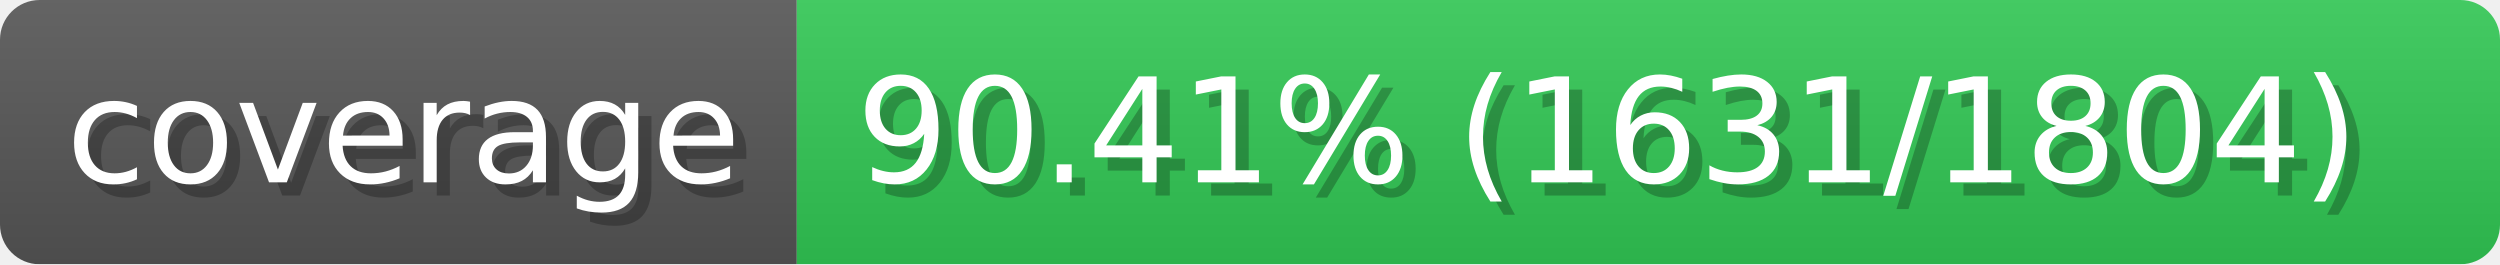
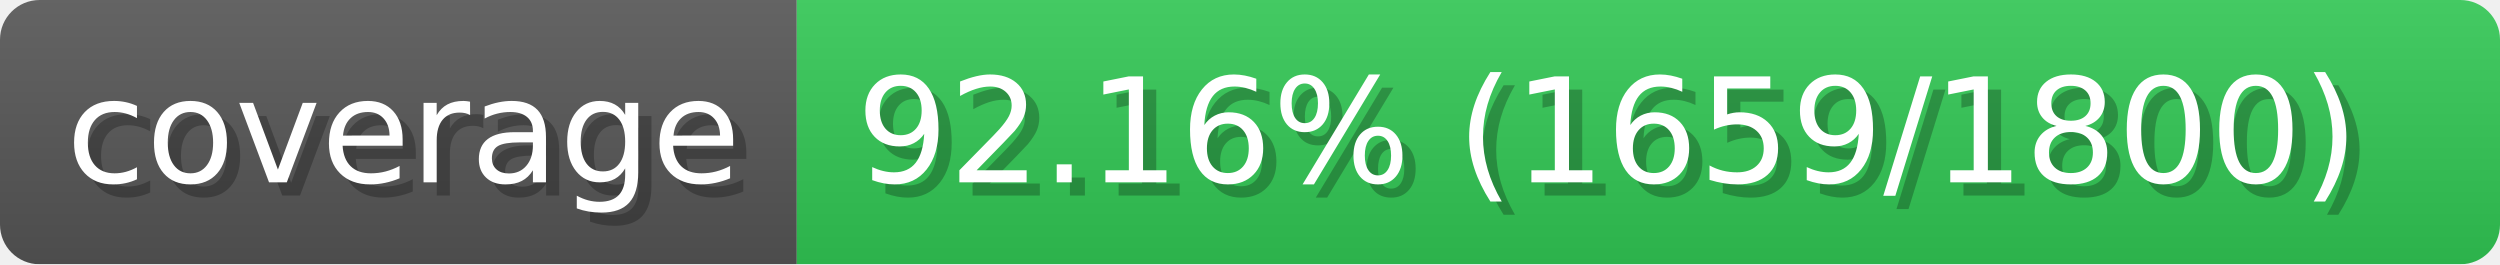
- <svg xmlns="http://www.w3.org/2000/svg" width="189.2" height="20" viewBox="0 0 1892 200" role="img" aria-label="coverage: 90.41% (1631/1804)">
+ <svg xmlns="http://www.w3.org/2000/svg" width="189.2" height="20" viewBox="0 0 1892 200" role="img" aria-label="coverage: 92.16% (1659/1800)">
  <linearGradient id="a" x2="0" y2="100%">
    <stop offset="0" stop-opacity=".1" stop-color="#EEE" />
    <stop offset="1" stop-opacity=".1" />
  </linearGradient>
  <mask id="m">
    <rect width="1892" height="200" rx="30" fill="#FFF" />
  </mask>
  <g mask="url(#m)">
    <rect width="603" height="200" fill="#555" />
    <rect width="1289" height="200" fill="#31c653" x="603" />
    <rect width="1892" height="200" fill="url(#a)" />
  </g>
  <g aria-hidden="true" fill="#fff" text-anchor="start" font-family="Verdana,DejaVu Sans,sans-serif" font-size="110">
    <text x="60" y="148" textLength="503" fill="#000" opacity="0.25">coverage</text>
    <text x="50" y="138" textLength="503">coverage</text>
-     <text x="658" y="148" textLength="1189" fill="#000" opacity="0.25">90.41% (1631/1804)</text>
-     <text x="648" y="138" textLength="1189">90.41% (1631/1804)</text>
+     <text x="658" y="148" textLength="1189" fill="#000" opacity="0.25">92.16% (1659/1800)</text>
+     <text x="648" y="138" textLength="1189">92.16% (1659/1800)</text>
  </g>
</svg>
